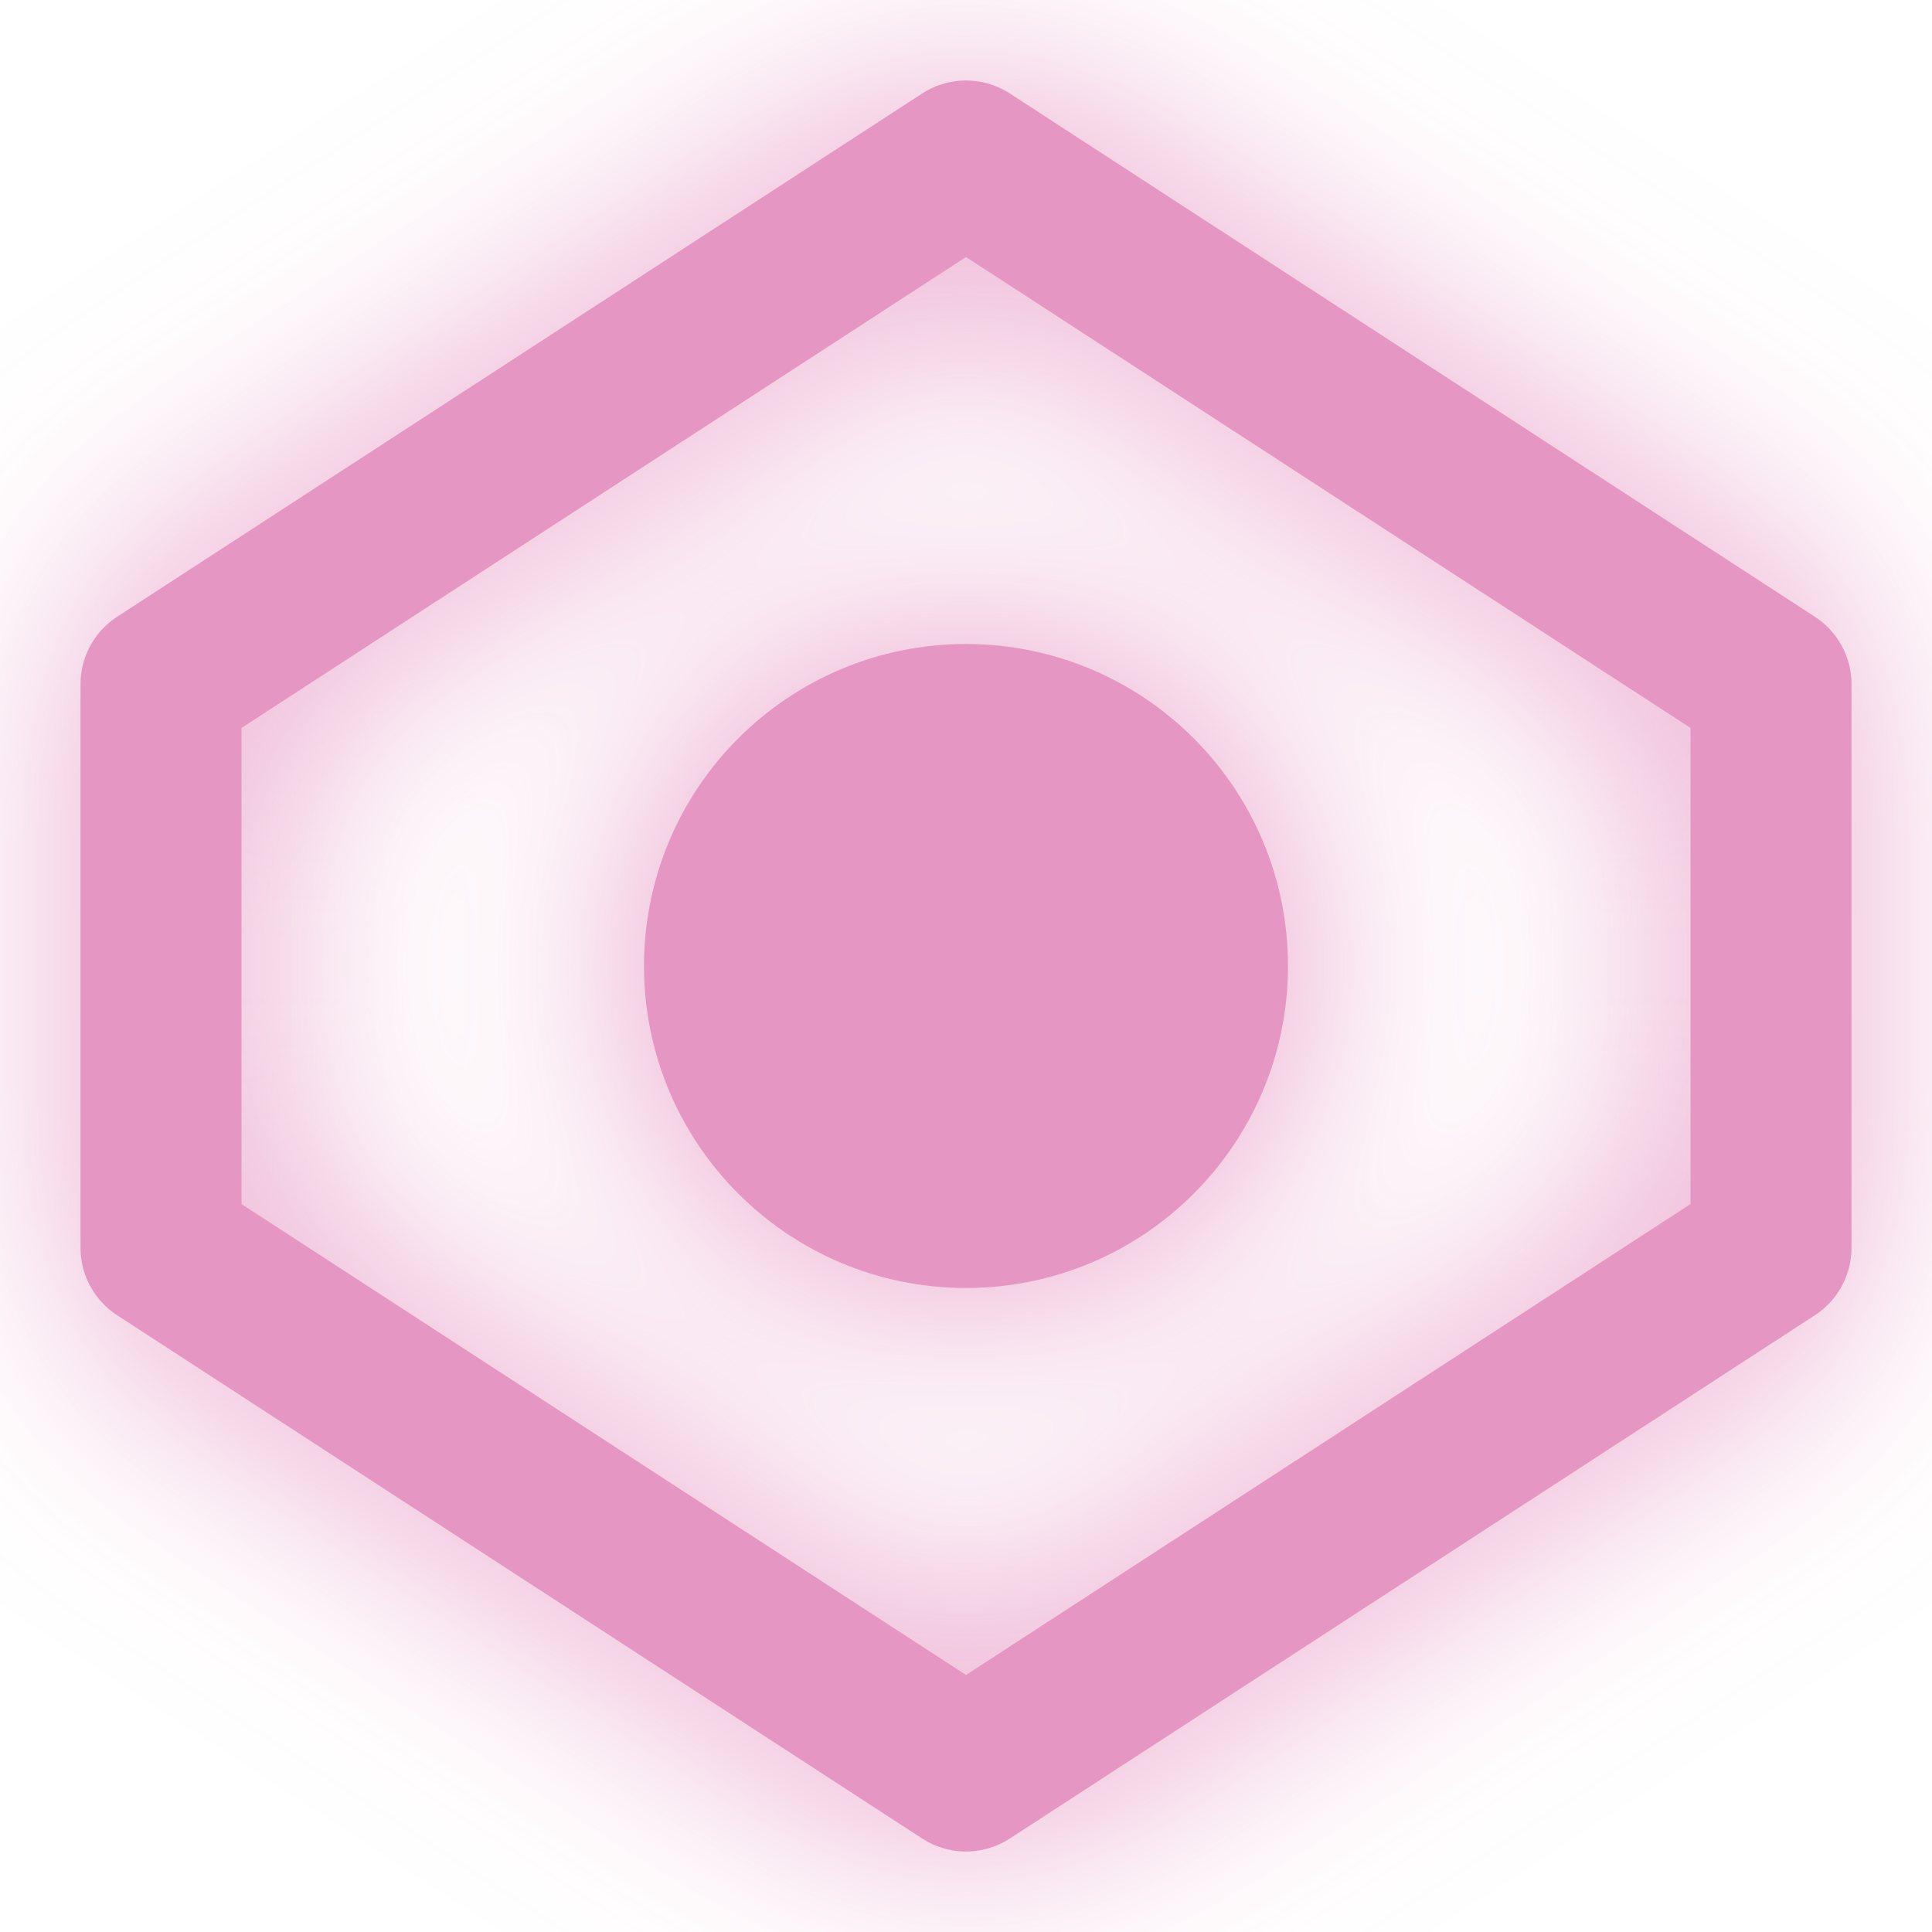
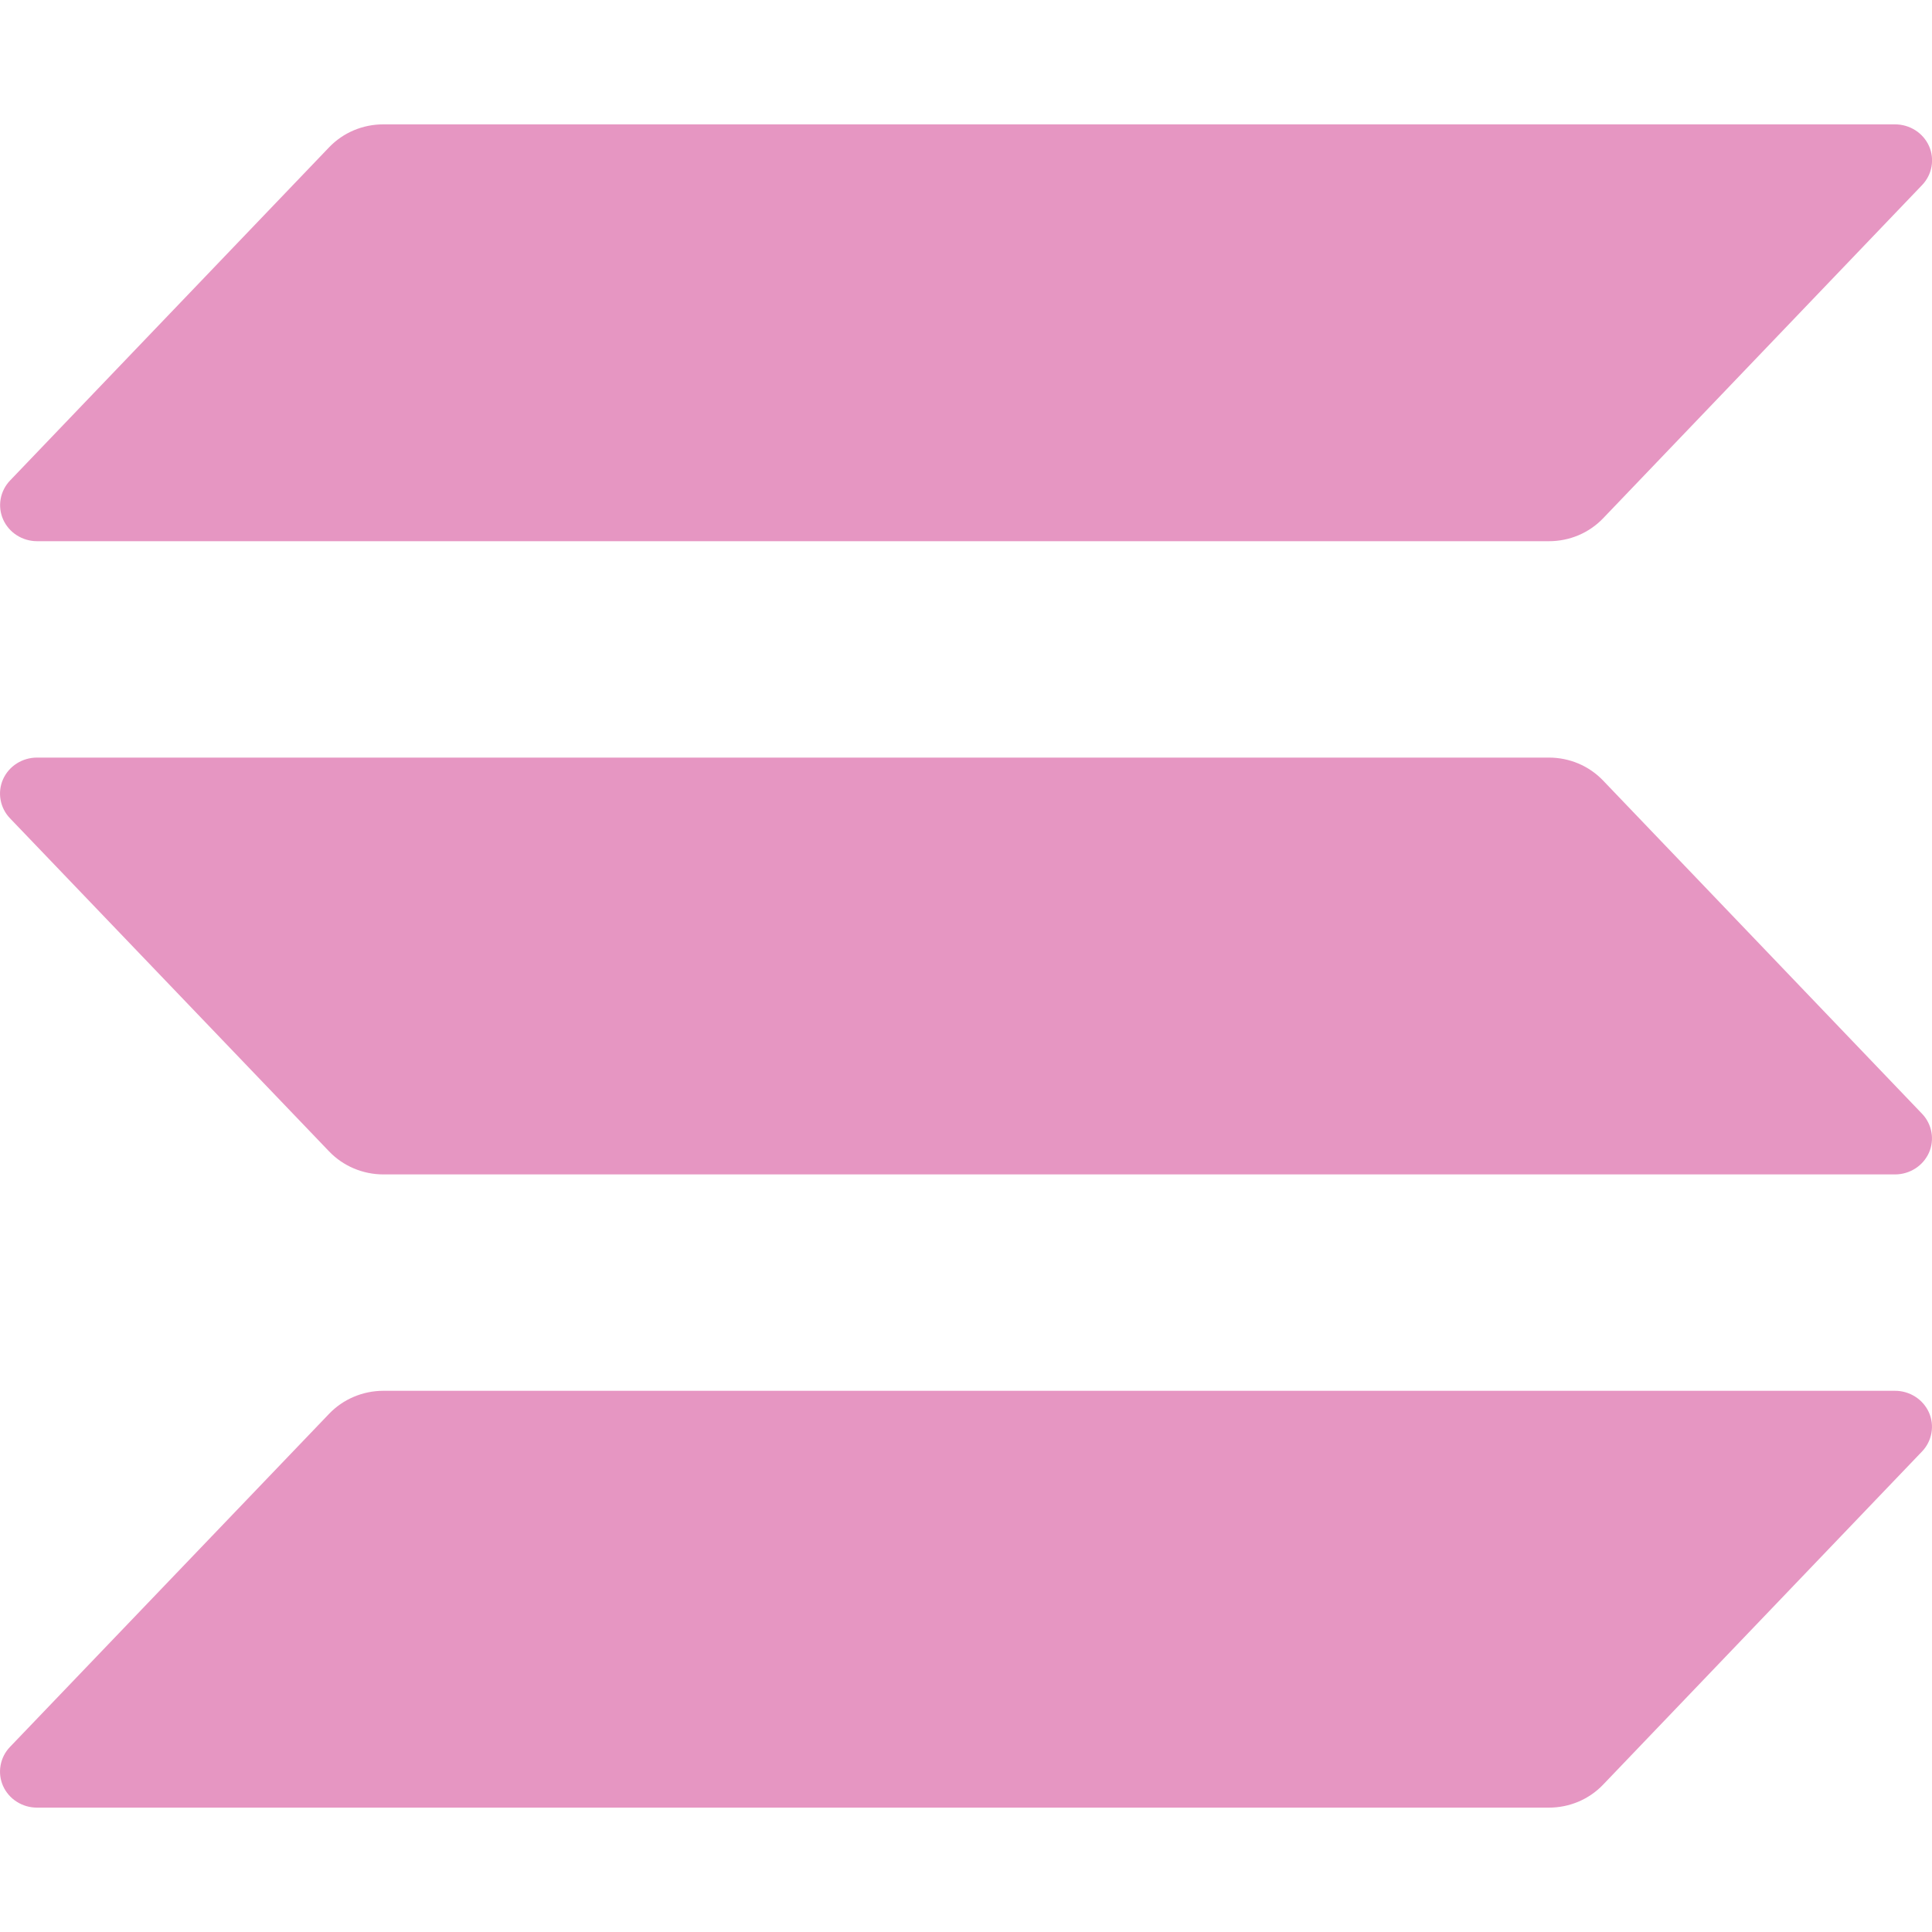
- <svg xmlns="http://www.w3.org/2000/svg" viewBox="0 0 24 24" fill="none" stroke="#e696c2" stroke-width="2" stroke-linecap="round" stroke-linejoin="round">
-   <defs>
-     <filter id="glow" x="-20%" y="-20%" width="140%" height="140%">
-       <feGaussianBlur stdDeviation="1.5" result="blur" />
-       <feComposite in="SourceGraphic" in2="blur" operator="over" />
-     </filter>
-   </defs>
-   <g filter="url(#glow)">
-     <polygon points="12 2 22 8.5 22 15.5 12 22 2 15.5 2 8.5 12 2" />
-     <circle cx="12" cy="12" r="3" fill="#e696c2" />
-   </g>
+ <svg xmlns="http://www.w3.org/2000/svg" role="img" viewBox="0 0 24 24">
+   <path fill="#e696c2" d="m23.876 18.031-3.962 4.139a.92.92 0 0 1-.306.211.941.941 0 0 1-.367.074H.46a.469.469 0 0 1-.252-.073.451.451 0 0 1-.17-.196.438.438 0 0 1-.031-.255.444.444 0 0 1 .117-.23l3.965-4.139a.92.92 0 0 1 .305-.21.941.941 0 0 1 .366-.075H23.54a.469.469 0 0 1 .252.073.453.453 0 0 1 .17.196.438.438 0 0 1 .031.255.444.444 0 0 1-.117.23zm-3.962-8.335a.92.92 0 0 0-.306-.211.941.941 0 0 0-.367-.074H.46a.469.469 0 0 0-.252.073.451.451 0 0 0-.17.196.438.438 0 0 0-.031.255.444.444 0 0 0 .117.23l3.965 4.139a.92.92 0 0 0 .305.21.941.941 0 0 0 .366.075H23.54a.469.469 0 0 0 .252-.073.453.453 0 0 0 .17-.196.438.438 0 0 0 .031-.255.444.444 0 0 0-.117-.23zM.46 6.723h18.782a.941.941 0 0 0 .367-.074.92.92 0 0 0 .306-.211l3.962-4.139a.444.444 0 0 0 .117-.23.438.438 0 0 0-.031-.255.453.453 0 0 0-.17-.196.469.469 0 0 0-.252-.073H4.76a.941.941 0 0 0-.366.074.92.92 0 0 0-.305.21L.125 5.969a.444.444 0 0 0-.117.23.438.438 0 0 0 .031.254.451.451 0 0 0 .169.196.469.469 0 0 0 .252.074z" />
</svg>
